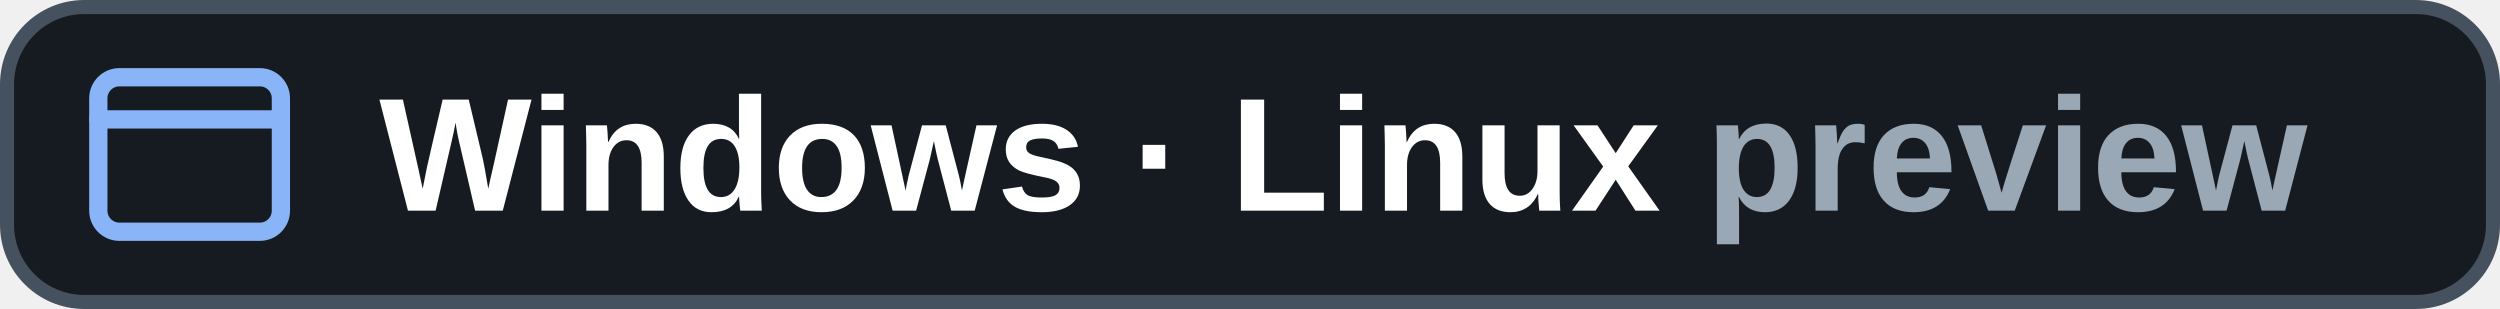
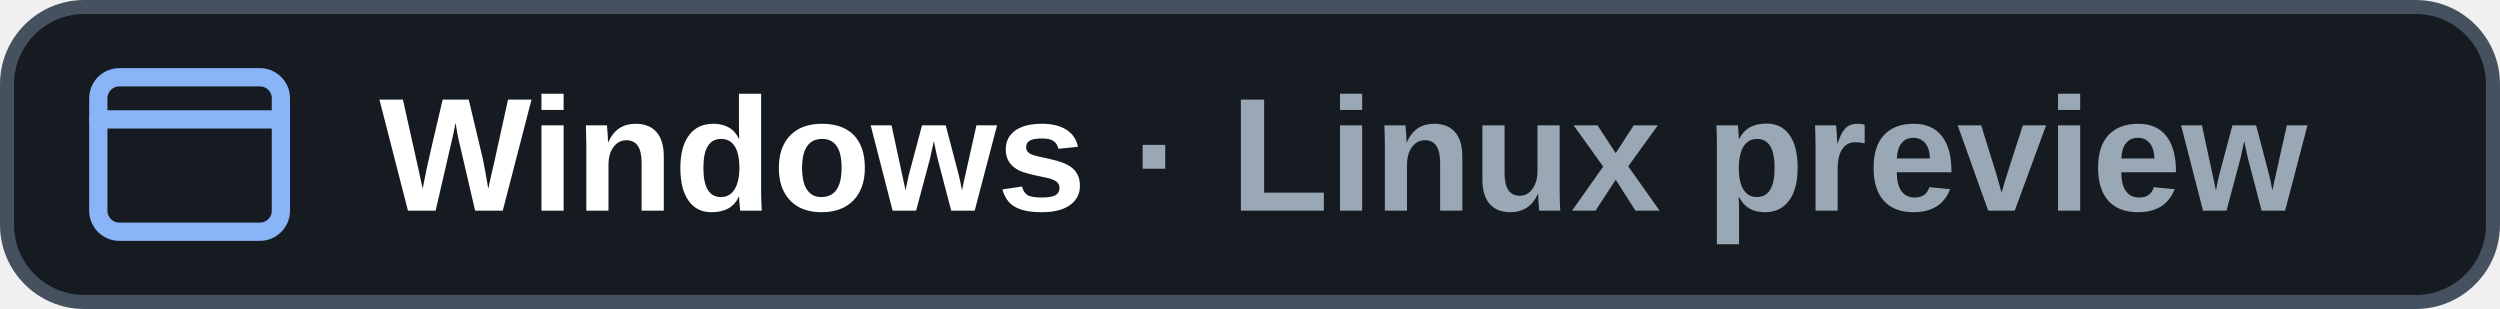
<svg xmlns="http://www.w3.org/2000/svg" width="178" height="22" viewBox="0 0 178 22" role="img" aria-labelledby="title">
  <rect x=".5" y=".5" width="177" height="21" rx="5.5" fill="#161b22" stroke="#465160" />
  <g fill="none" stroke="#8ab4f8" stroke-width="1.3" stroke-linecap="round" stroke-linejoin="round">
    <rect x="7" y="5.5" width="13" height="11" rx="1.5" />
    <path d="M7 8.5h13" />
  </g>
-   <text x="27" y="15" fill="#fff" font-family="-apple-system,BlinkMacSystemFont,'Segoe UI',Arial,sans-serif" font-size="11.5" font-weight="600">Windows · Linux <tspan fill="#9aa7b4">preview</tspan>
+   <text x="27" y="15" fill="#fff" font-family="-apple-system,BlinkMacSystemFont,'Segoe UI',Arial,sans-serif" font-size="11.5" font-weight="600">Windows <tspan fill="#9aa7b4">· Linux preview</tspan>
  </text>
</svg>
